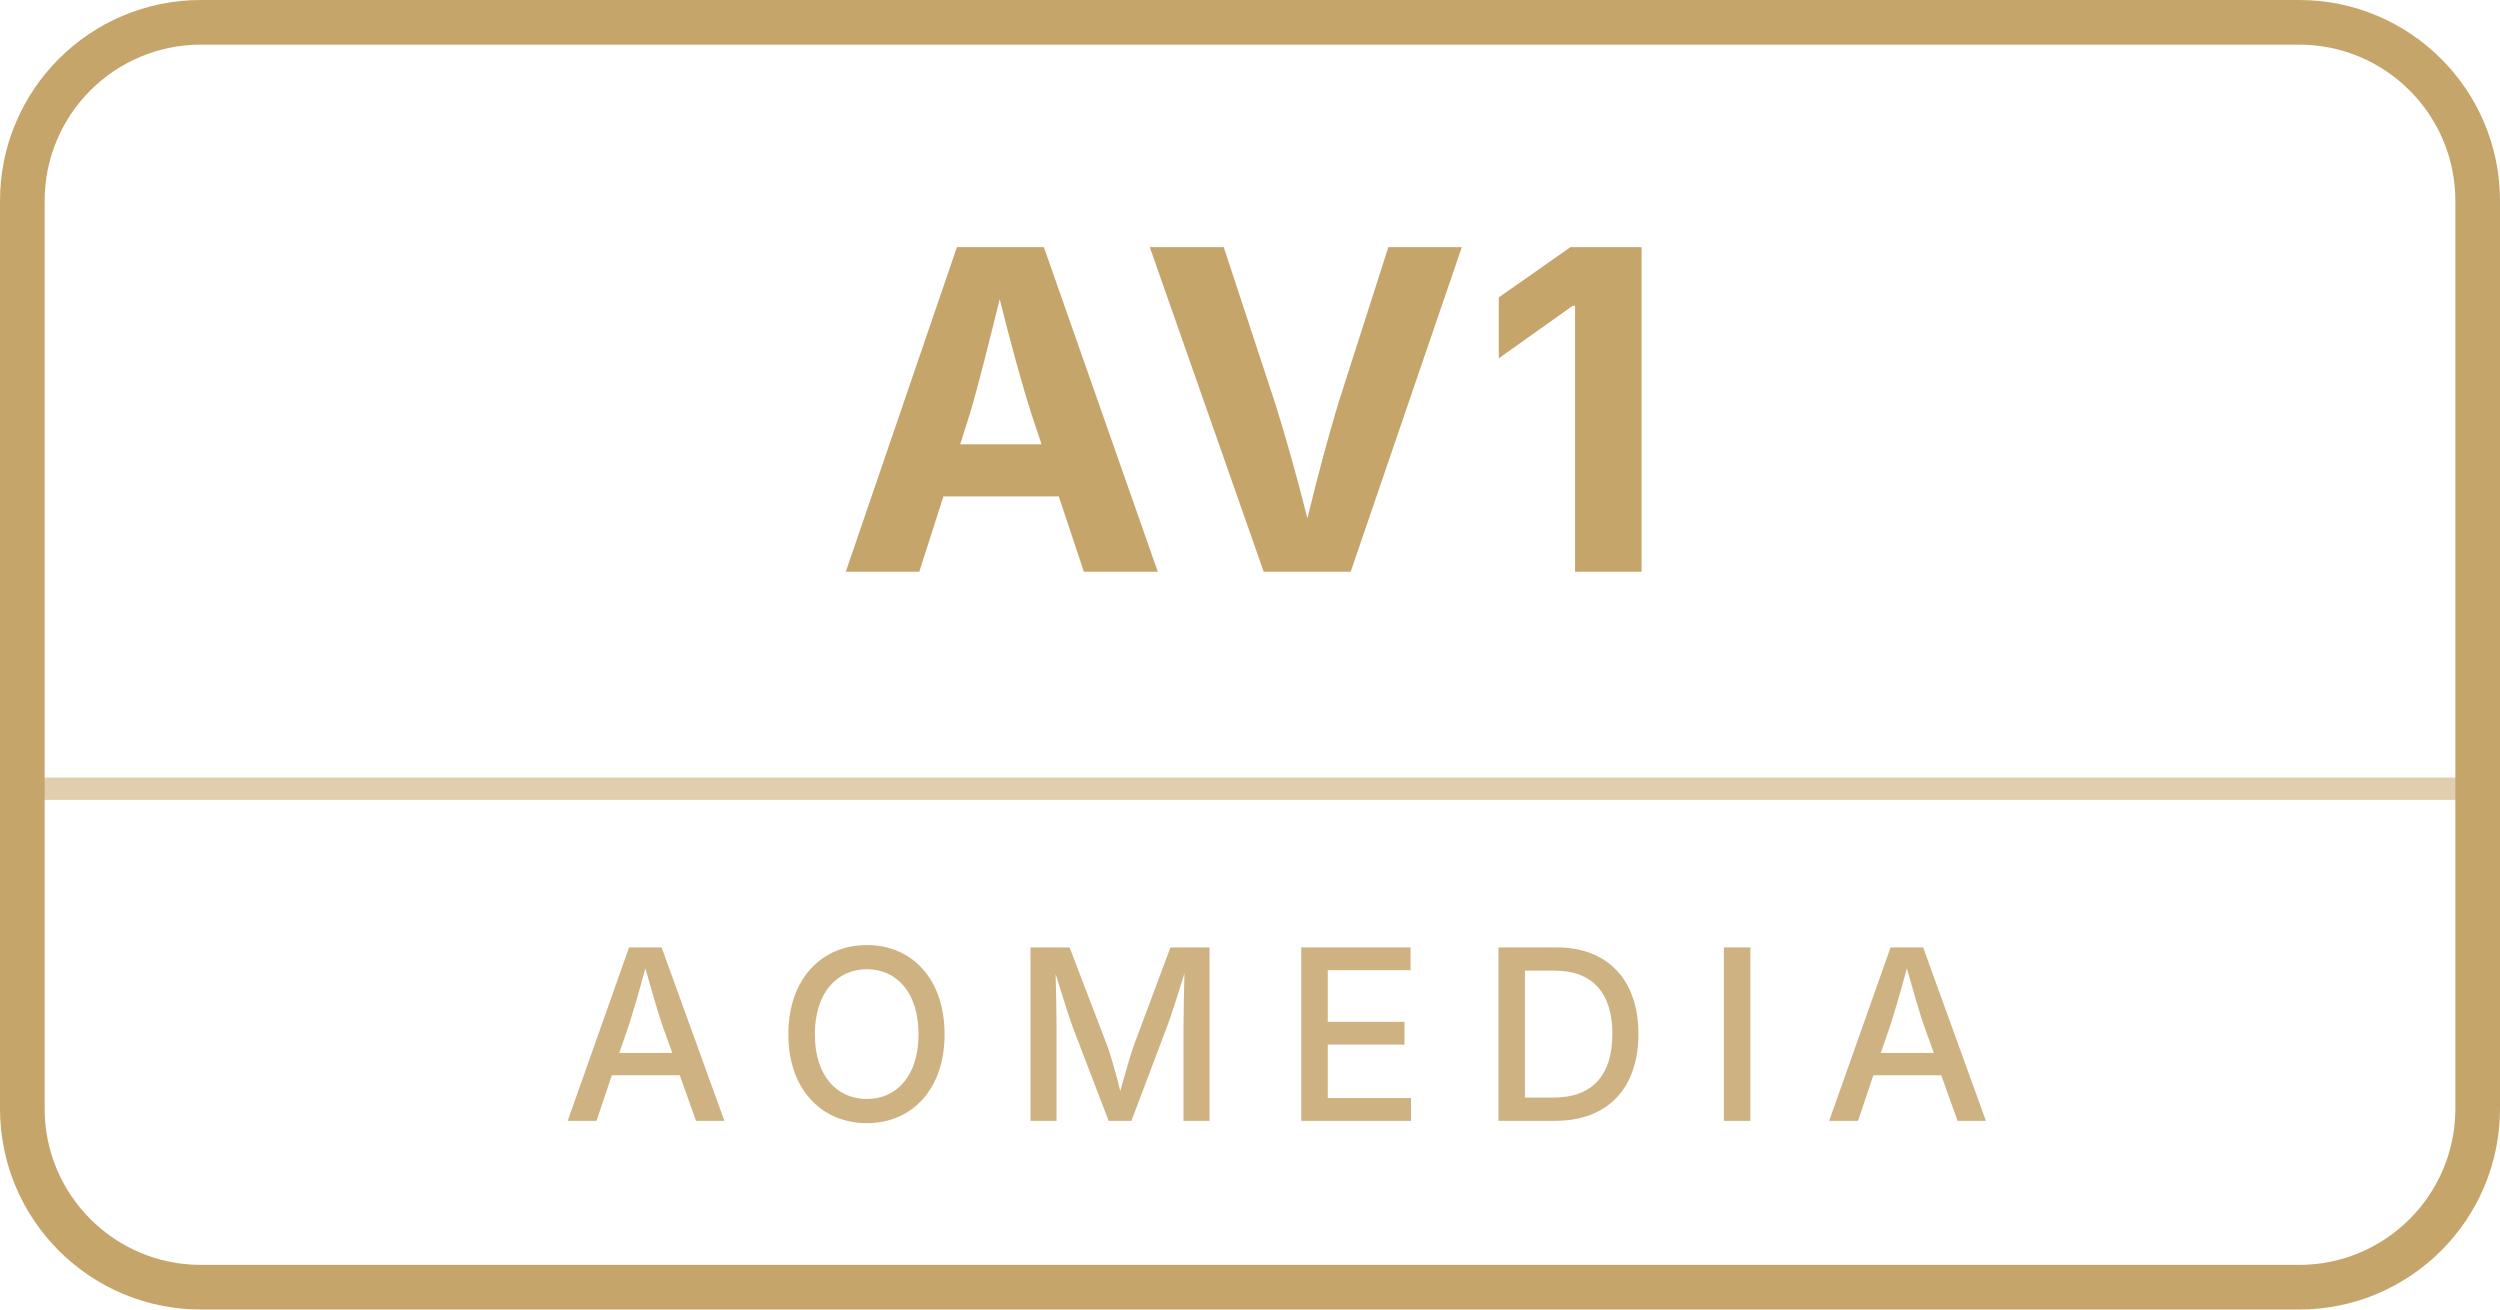
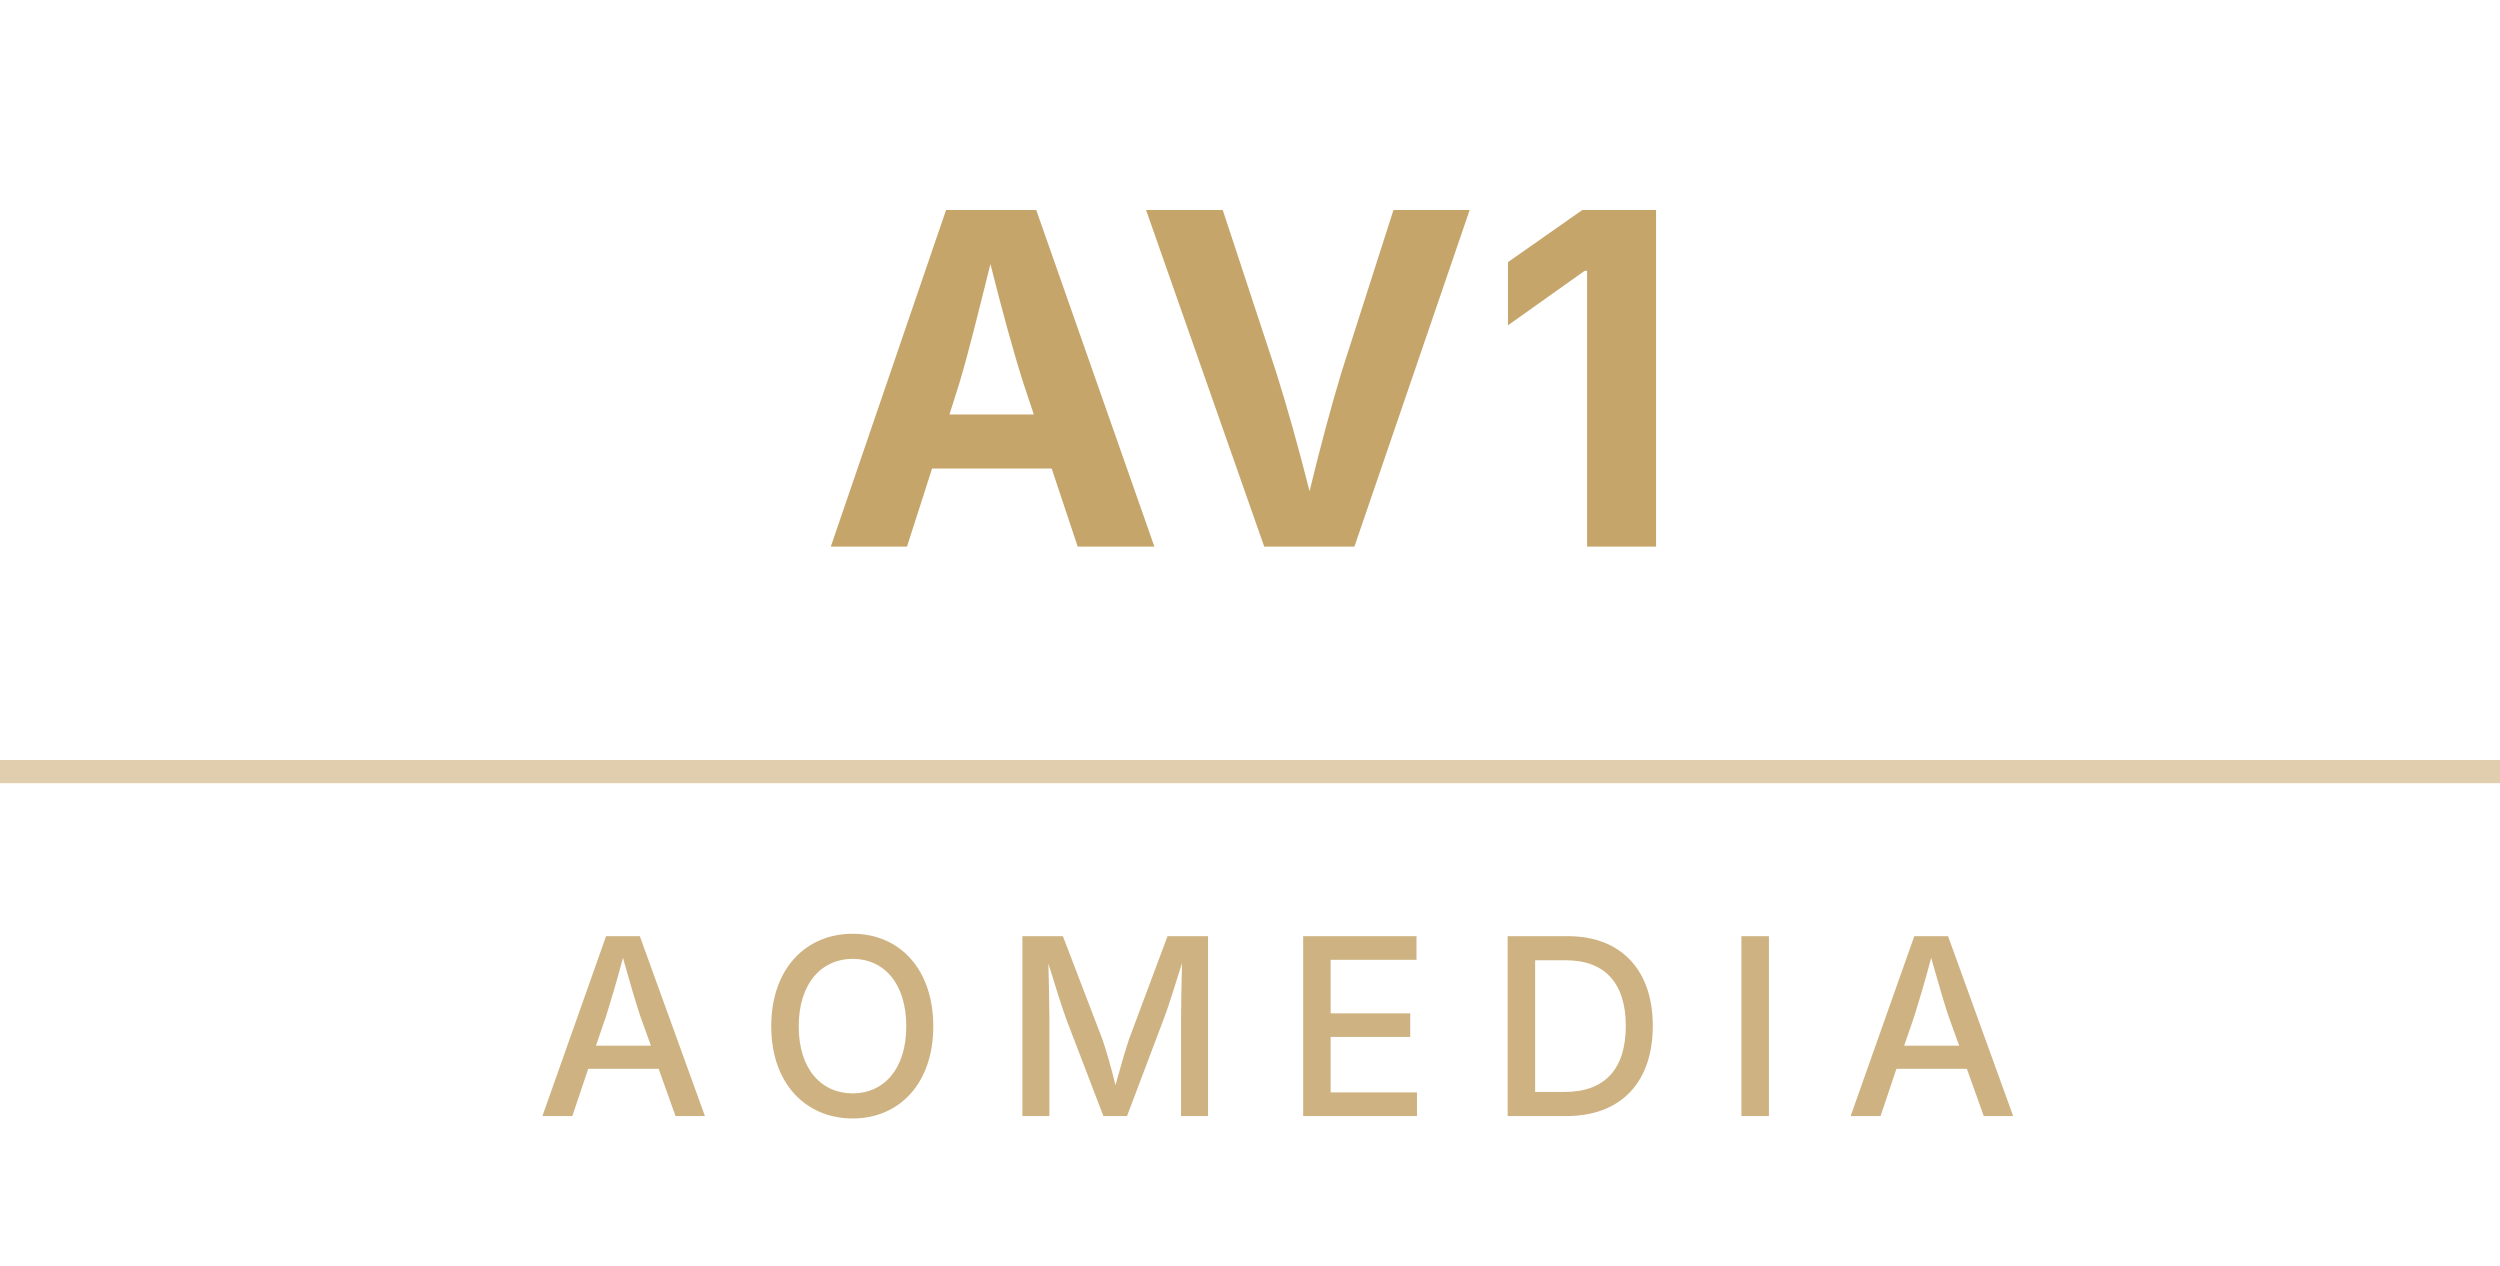
- <svg xmlns="http://www.w3.org/2000/svg" width="84" height="44" viewBox="0 0 84 44">
-   <rect x="0.75" y="0.75" width="82.5" height="42.5" rx="6" fill="none" stroke="#C6A56B" stroke-width="1.5" />
-   <line x1="0.75" y1="26.5" x2="83.25" y2="26.5" stroke="#C6A56B" stroke-width="0.75" opacity=".55" />
-   <text class="t" x="42.10" y="19.21" text-anchor="middle" font-family="Inter" font-weight="700" font-size="15" letter-spacing="0.2" fill="#C6A56B">AV1</text>
-   <text class="b" x="42.90" y="37.66" text-anchor="middle" font-family="Inter" font-weight="500" font-size="8" letter-spacing="1.8" fill="#C6A56B" opacity=".85">AOMEDIA</text>
+ <svg xmlns="http://www.w3.org/2000/svg" width="81" height="41" viewBox="0 0 81 41">
+   <text x="40.60" y="17.71" text-anchor="middle" font-family="Inter" font-weight="700" font-size="15" letter-spacing="0.2" fill="#C6A56B">AV1</text>
+   <line x1="0" y1="25" x2="81" y2="25" stroke="#C6A56B" stroke-width="0.75" opacity=".55" />
+   <text x="41.40" y="36.16" text-anchor="middle" font-family="Inter" font-weight="500" font-size="8" letter-spacing="1.8" fill="#C6A56B" opacity=".85">AOMEDIA</text>
</svg>
